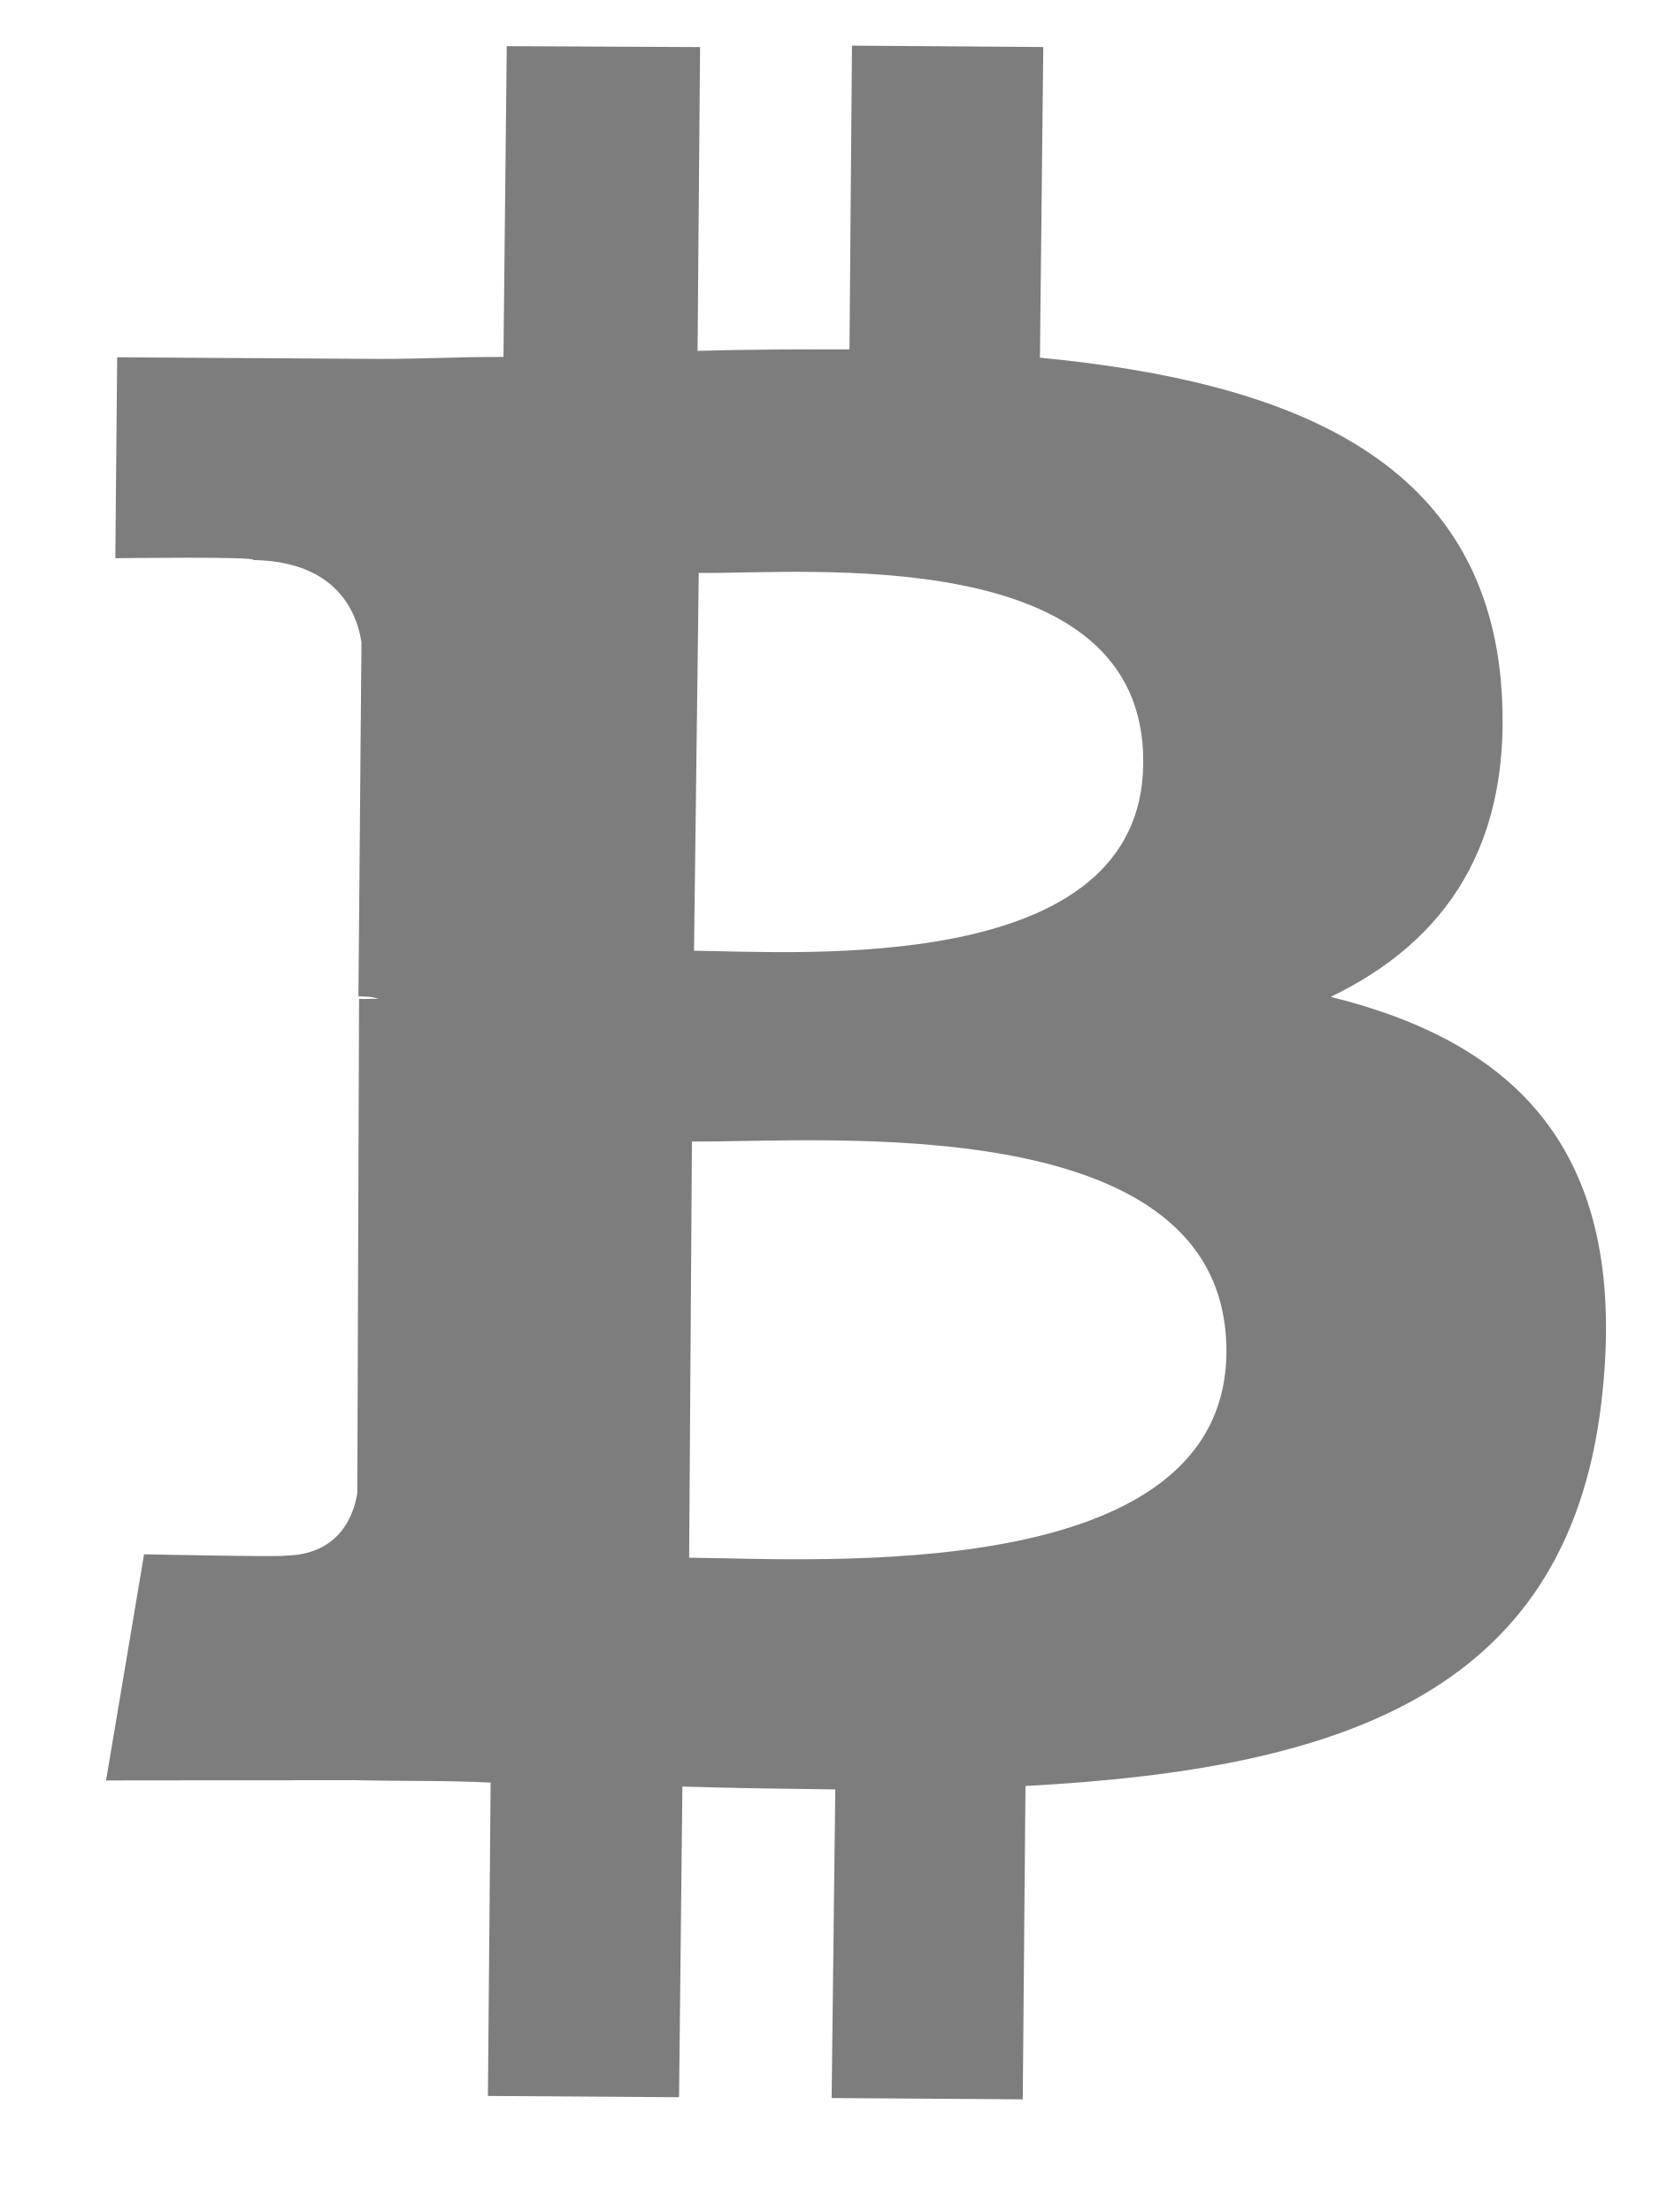
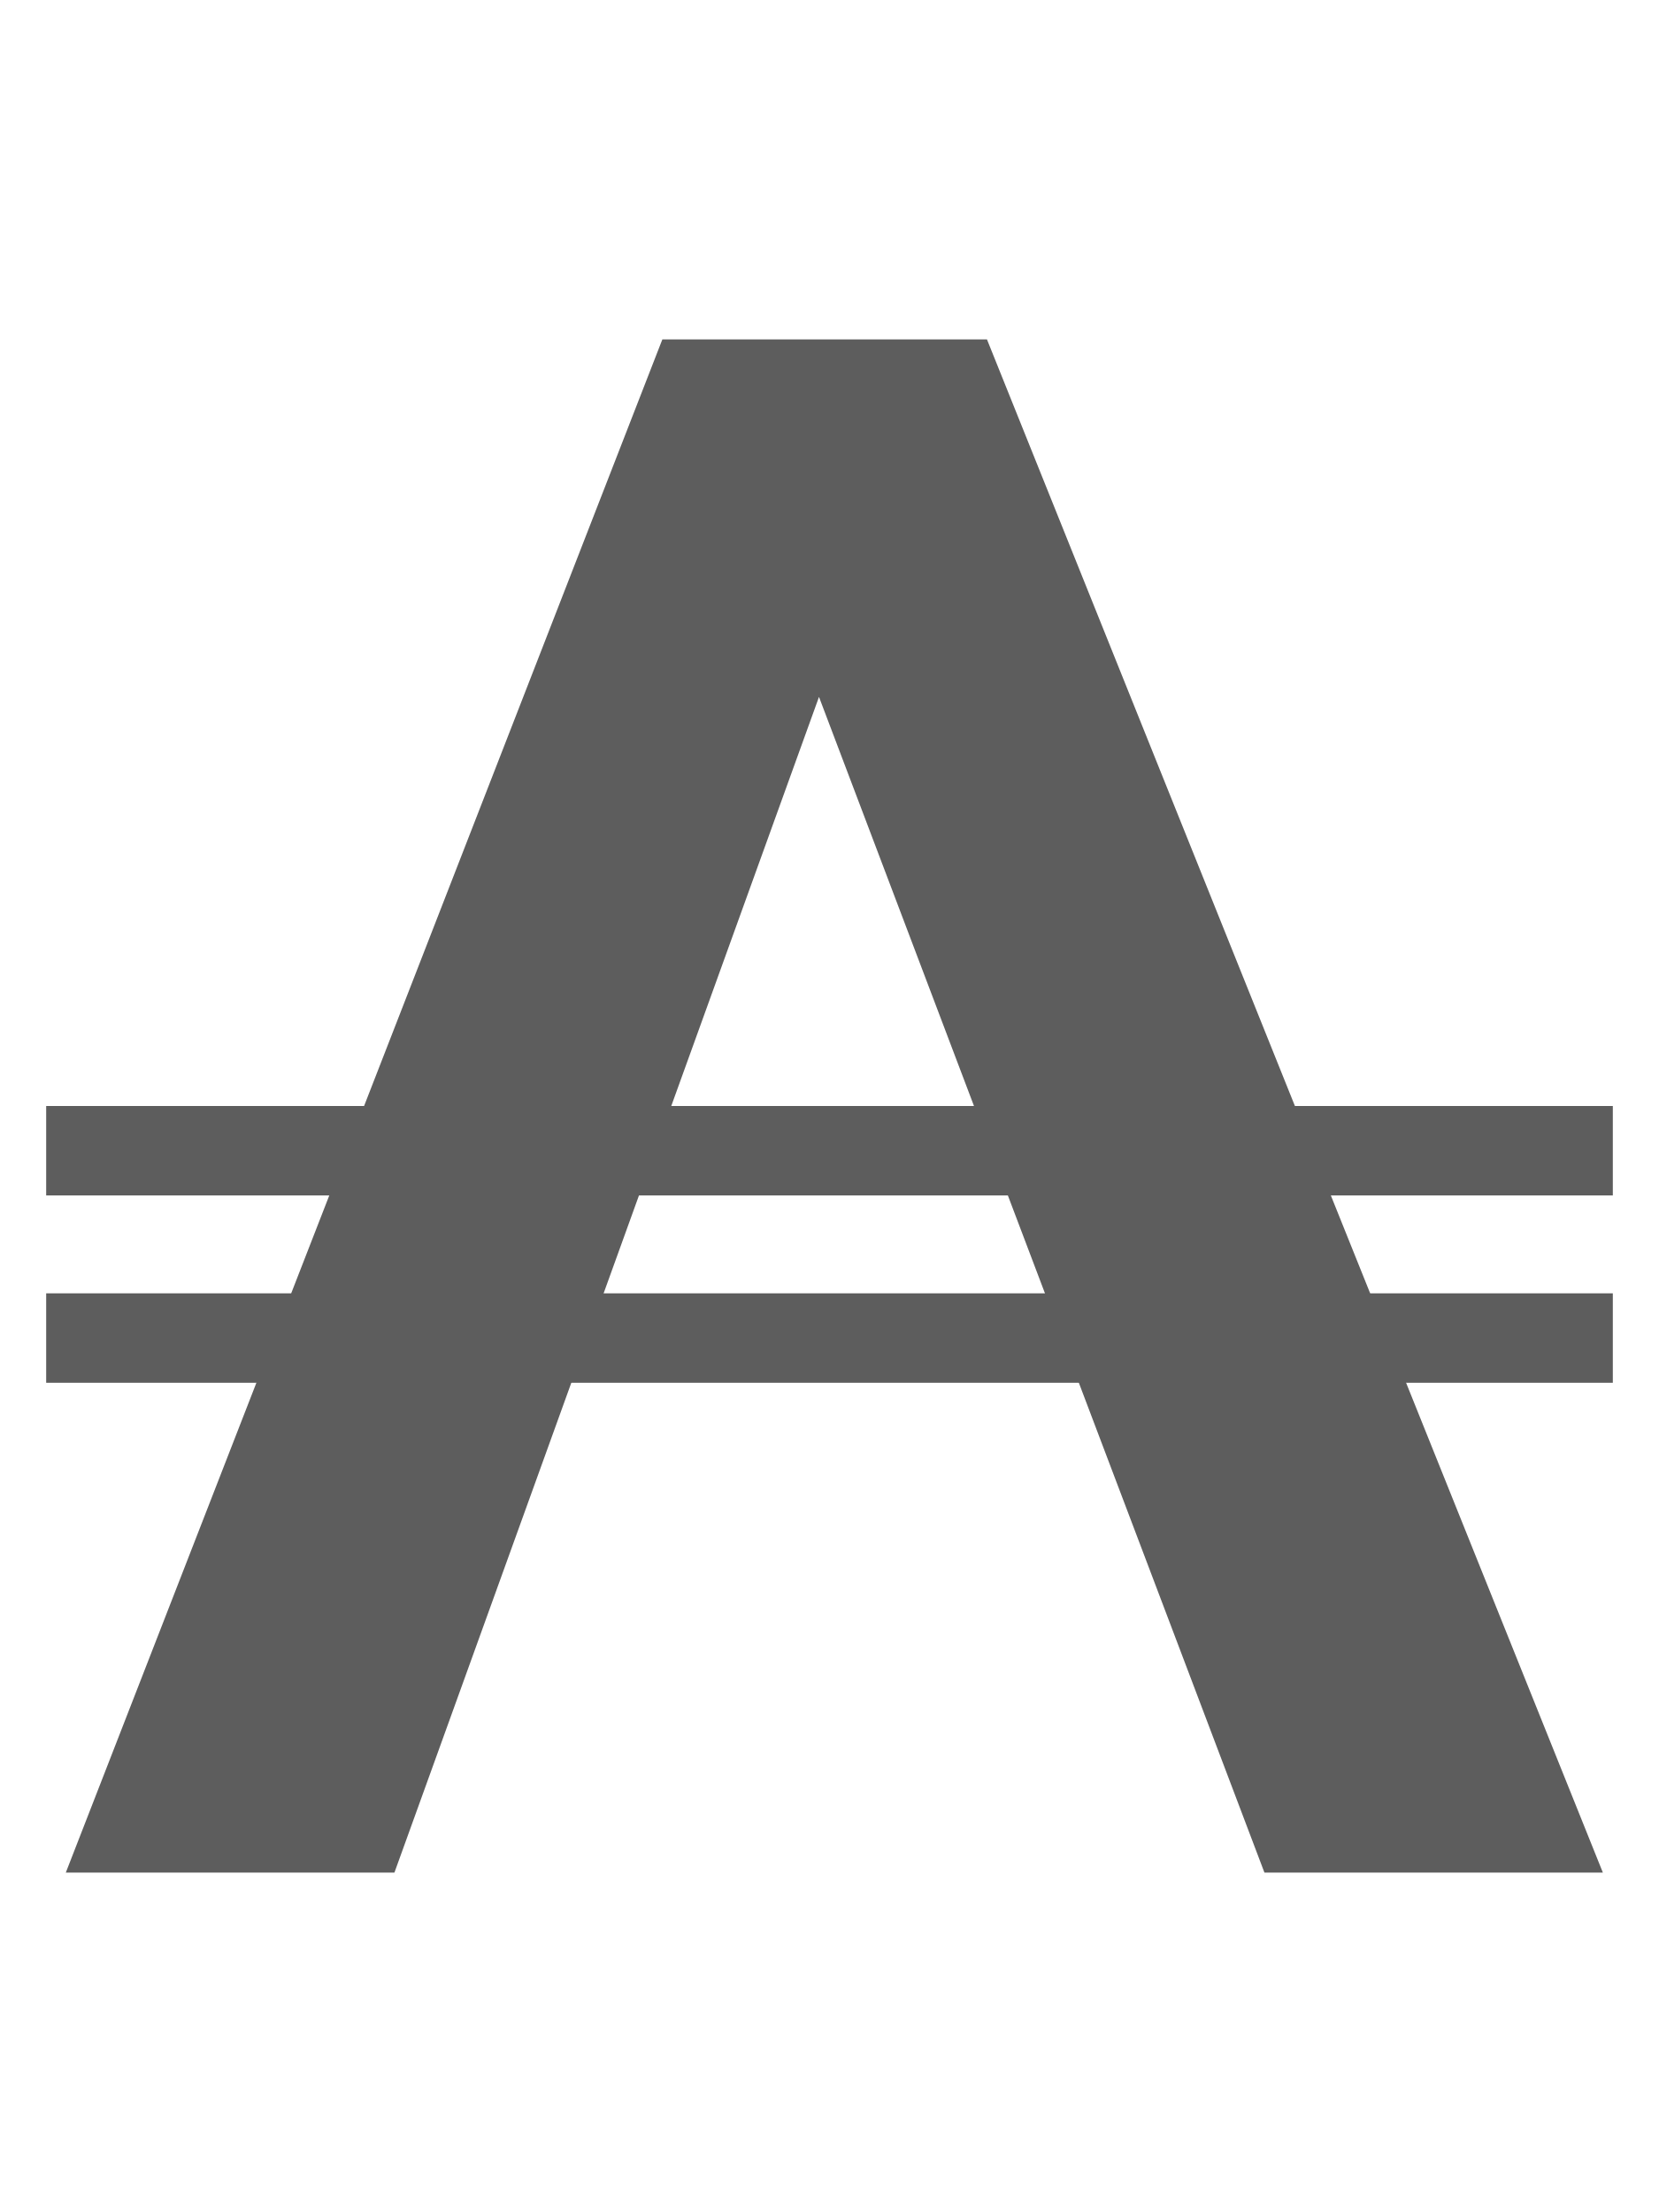
- <svg xmlns="http://www.w3.org/2000/svg" width="12px" height="16px" viewBox="0 0 12 16" version="1.1">
-   <defs />
-   <g id="Symbols" stroke="none" stroke-width="1" fill="none" fill-rule="evenodd" opacity="0.8">
-     <g id="Address-(Bitcoin)" transform="translate(-11, -12)" fill="#5D5D5D">
-       <g id="Items/Bitcoin-Address">
-         <g id="Items/Bitcoin-Address-Copy">
-           <path d="M19.634,15.161 L20.163,12.977 L18.817,12.656 L18.305,14.793 C17.948,14.71 17.588,14.627 17.232,14.556 L17.744,12.419 L16.383,12.098 L15.854,14.283 C15.566,14.215 15.274,14.164 14.985,14.097 L13.131,13.657 L12.791,15.07 C12.791,15.07 13.796,15.288 13.76,15.307 C14.304,15.442 14.409,15.794 14.389,16.063 L13.792,18.552 C13.828,18.568 13.876,18.568 13.928,18.604 C13.876,18.588 13.844,18.588 13.792,18.572 L12.975,22.054 C12.907,22.22 12.735,22.458 12.362,22.375 C12.378,22.391 11.373,22.137 11.373,22.137 L10.737,23.669 L12.491,24.072 C12.815,24.155 13.139,24.223 13.444,24.31 L12.915,26.514 L14.26,26.834 L14.789,24.65 C15.165,24.749 15.522,24.836 15.862,24.919 L15.334,27.088 L16.679,27.408 L17.208,25.204 C19.506,25.608 21.224,25.422 21.921,23.352 C22.481,21.702 21.869,20.76 20.643,20.139 C21.54,19.937 22.189,19.363 22.357,18.188 C22.577,16.574 21.336,15.731 19.634,15.161 Z M19.33,22.474 C18.937,24.124 16.114,23.265 15.209,23.048 L15.906,20.119 C16.827,20.341 19.738,20.744 19.33,22.474 L19.33,22.474 Z M19.702,18.188 C19.346,19.684 16.995,18.964 16.231,18.778 L16.879,16.123 C17.628,16.305 20.079,16.625 19.702,18.188 L19.702,18.188 Z" id="Bitcoin_Symbol" transform="translate(16.55957, 19.75323) rotate(-13) translate(-16.55957, -19.75323) " />
-         </g>
-       </g>
-     </g>
+ <svg xmlns="http://www.w3.org/2000/svg" version="1.1" id="Layer_1" x="0px" y="0px" width="12px" height="16px" viewBox="0 0 12 16" enable-background="new 0 0 12 16" xml:space="preserve">
+   <g>
+     <polygon fill="#5D5D5D" points="9.146,13.545 11.594,13.545 7.139,2.455 4.791,2.455 0.476,13.545 2.853,13.545 5.924,5.041  " />
+     <rect x="0.334" y="9.355" fill="#5D5D5D" width="11.332" height="0.647" />
+     <rect x="0.334" y="8" fill="#5D5D5D" width="11.332" height="0.647" />
  </g>
</svg>
